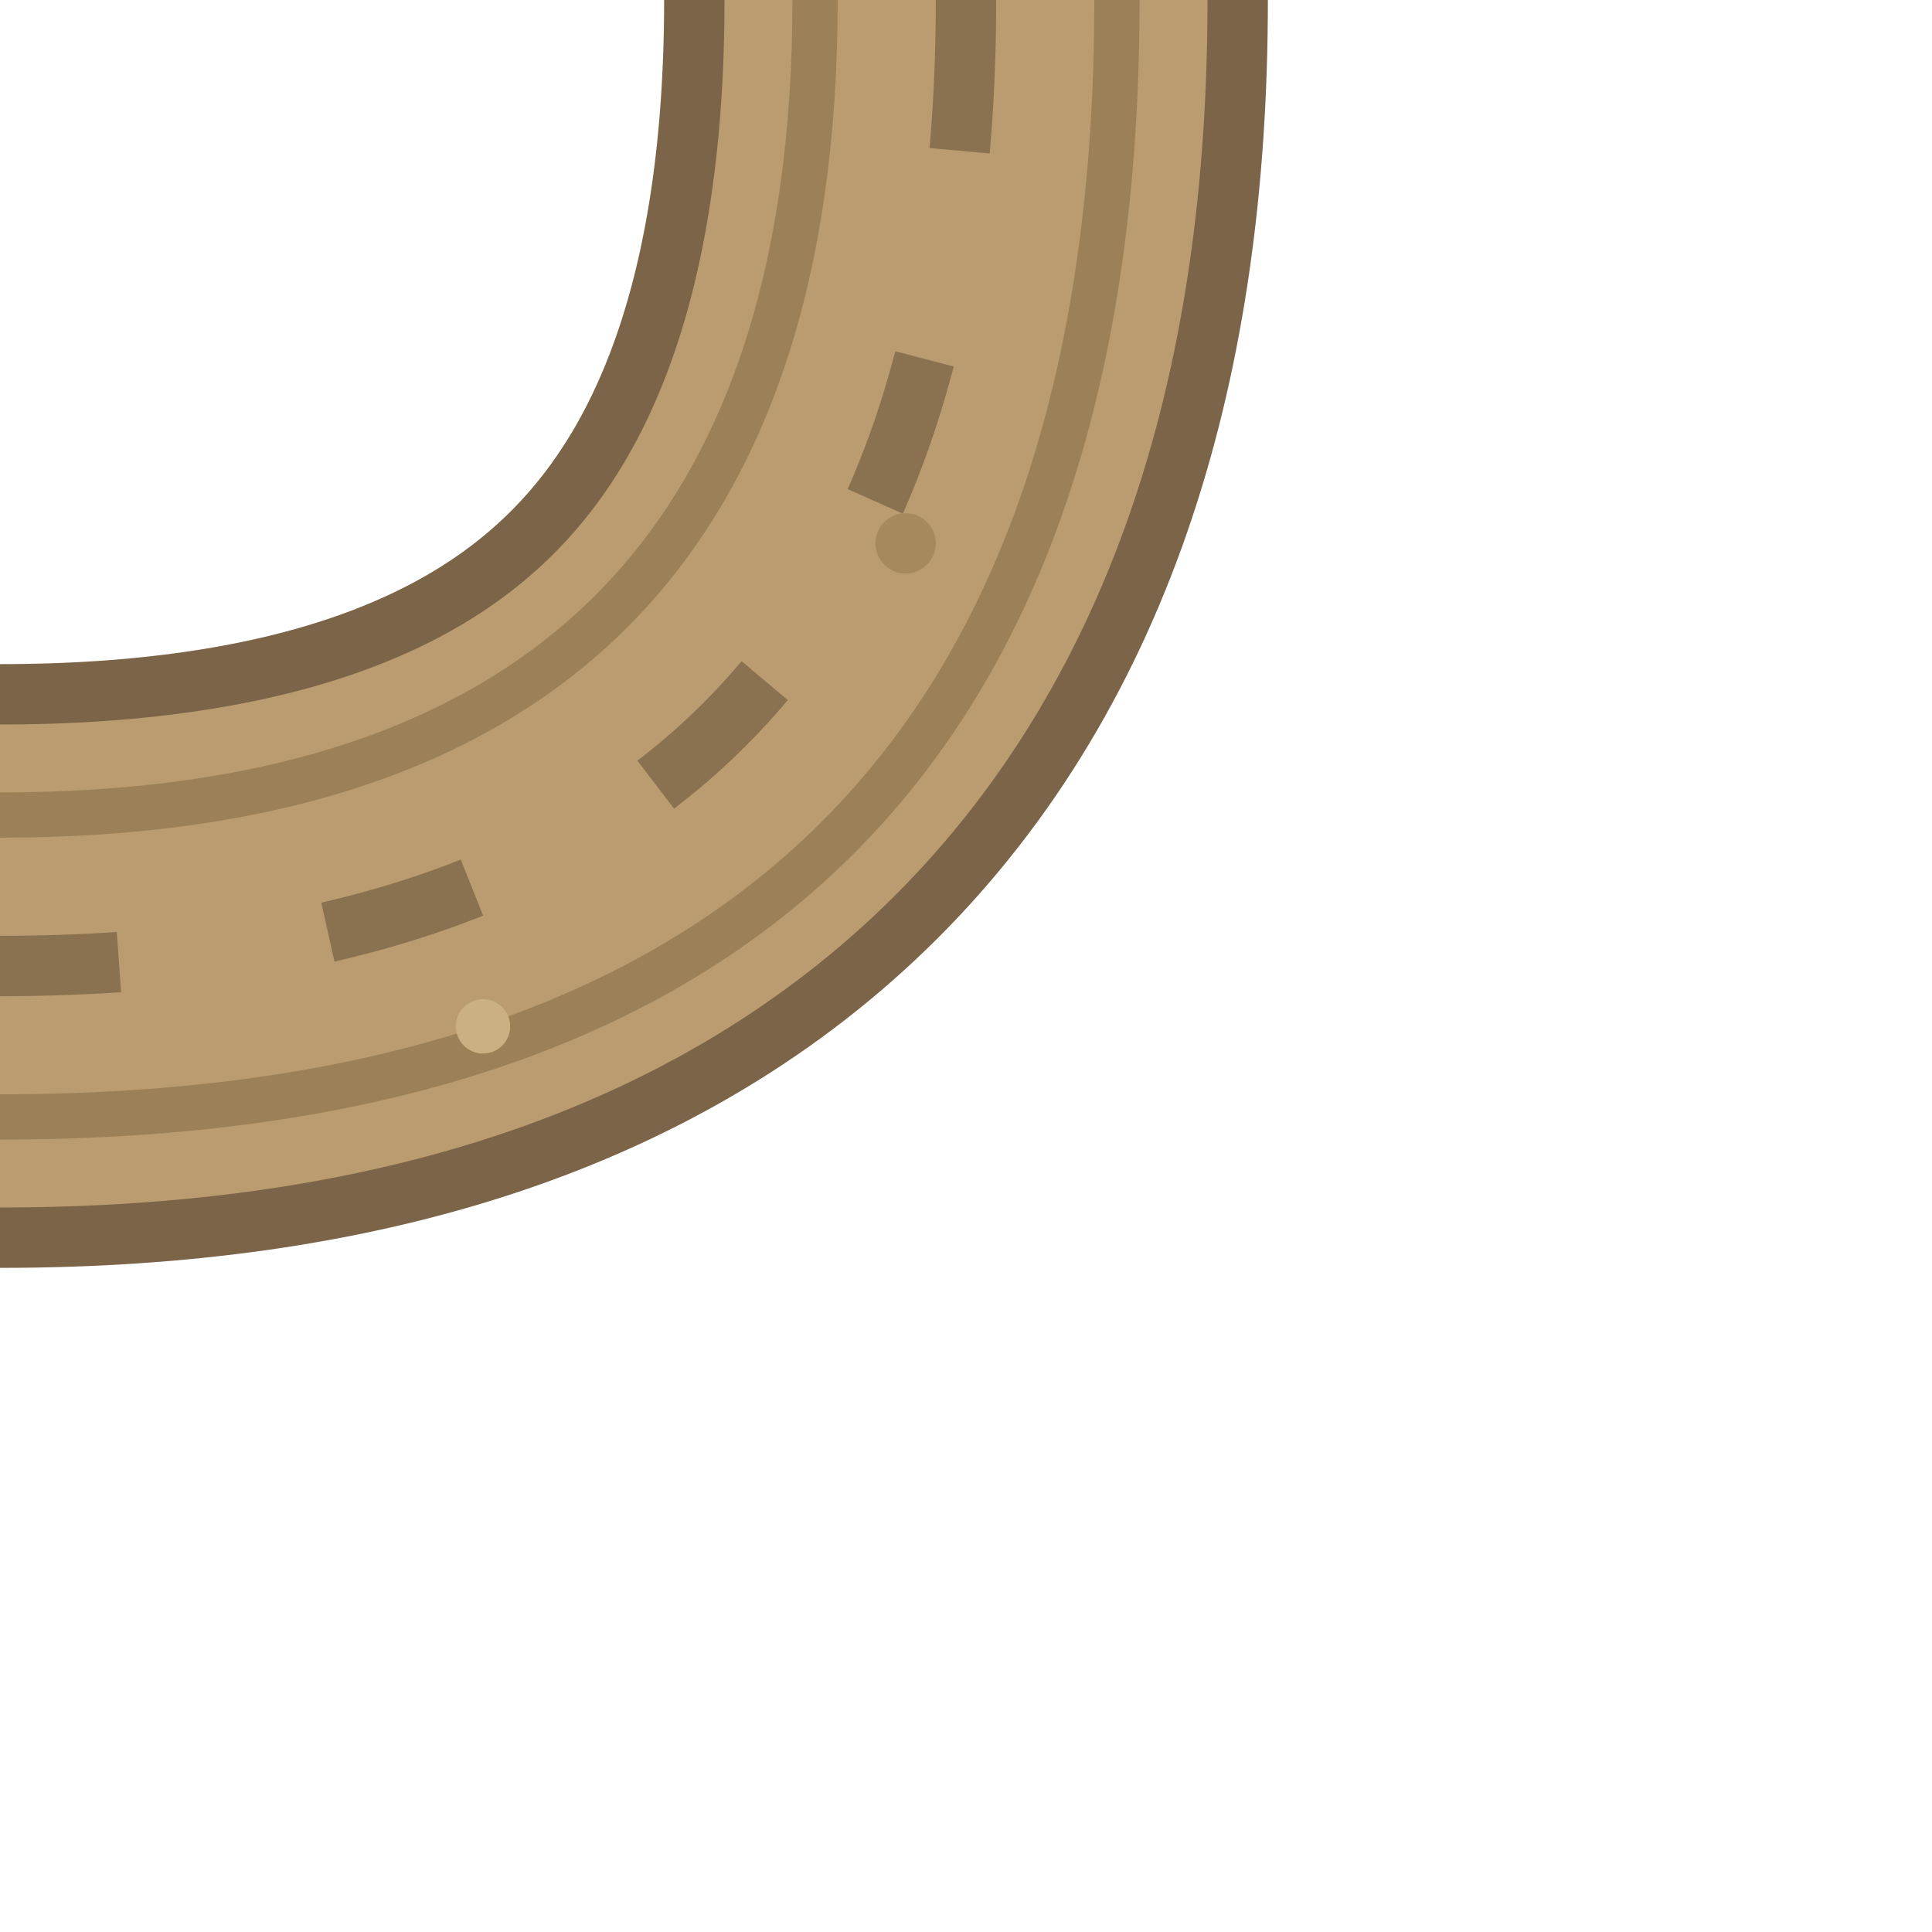
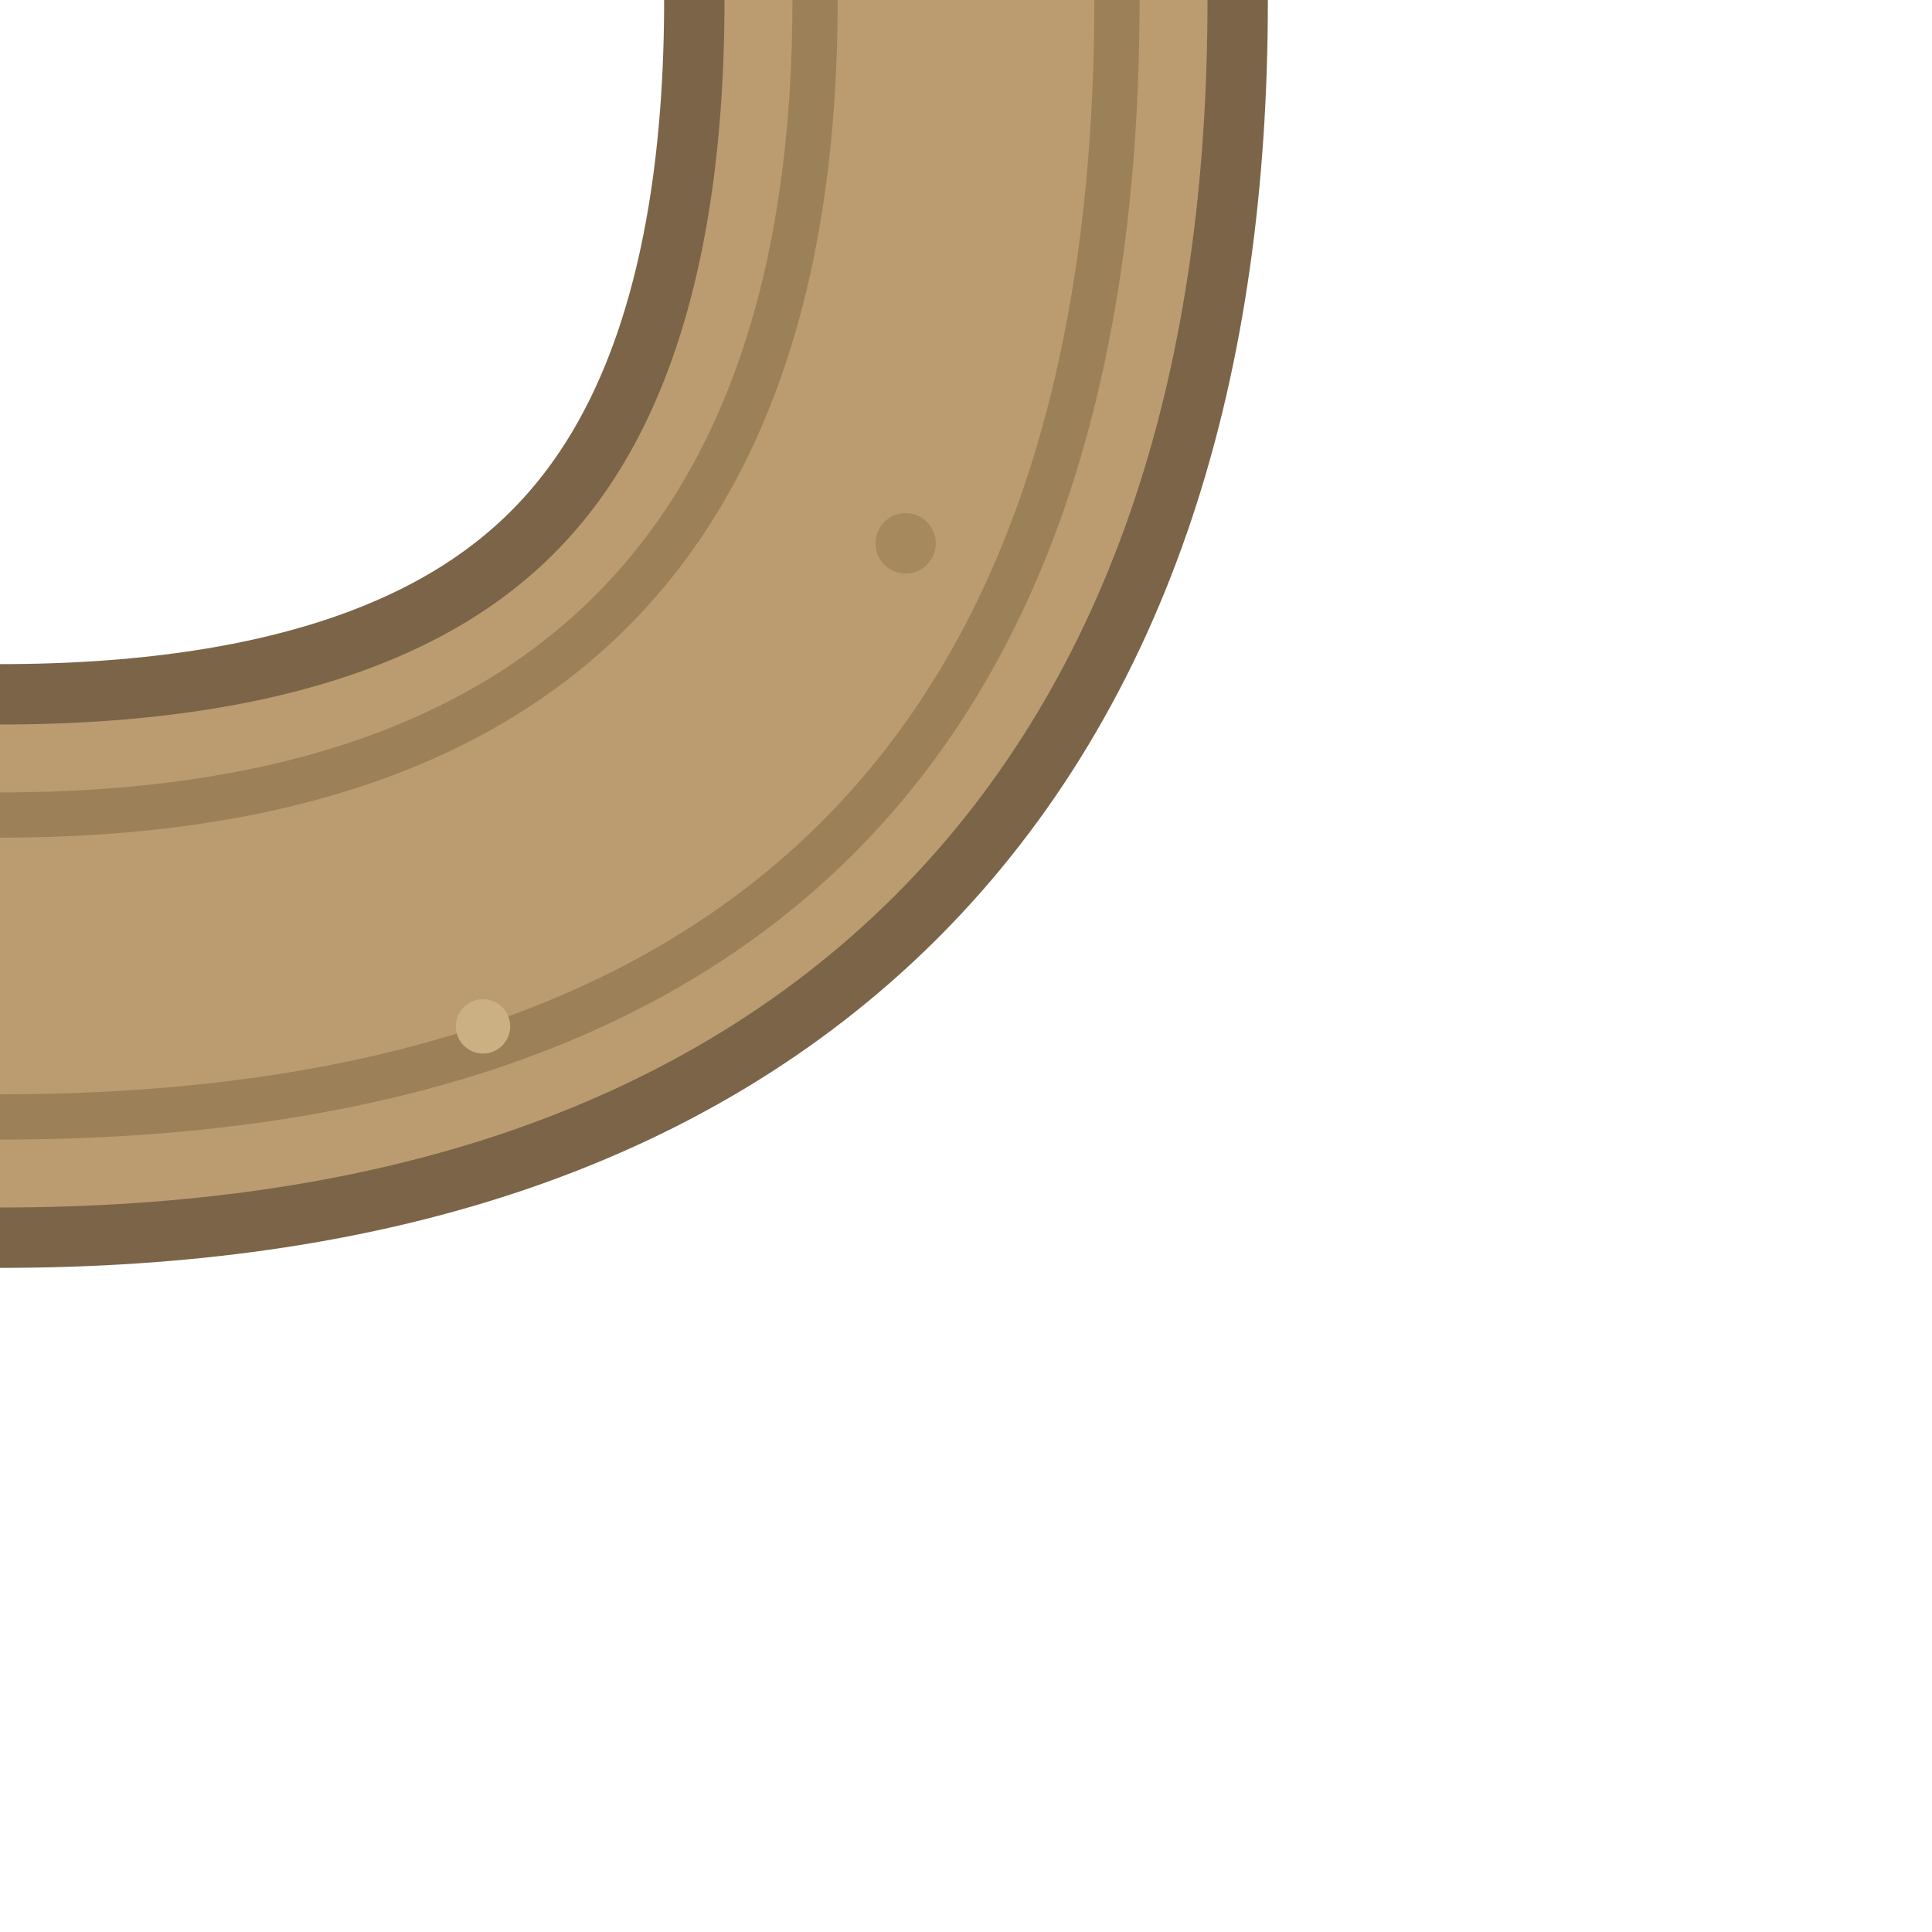
<svg xmlns="http://www.w3.org/2000/svg" viewBox="0 0 64 64">
  <path d="M32 0 Q32 32 0 32" stroke="#7c6448" stroke-width="20" fill="none" />
  <path d="M32 0 Q32 32 0 32" stroke="#bb9c70" stroke-width="16" fill="none" />
  <g stroke="#9c8158" stroke-width="1.5" fill="none">
    <path d="M27 0 Q27 27 0 27" />
    <path d="M37 0 Q37 37 0 37" />
  </g>
-   <path d="M32 0 Q32 32 0 32" stroke="#8a7150" stroke-width="2" stroke-dasharray="5 7" fill="none" />
  <circle cx="30" cy="18" r="1" fill="#a68a5e" />
  <circle cx="16" cy="34" r="0.9" fill="#cbb083" />
</svg>
